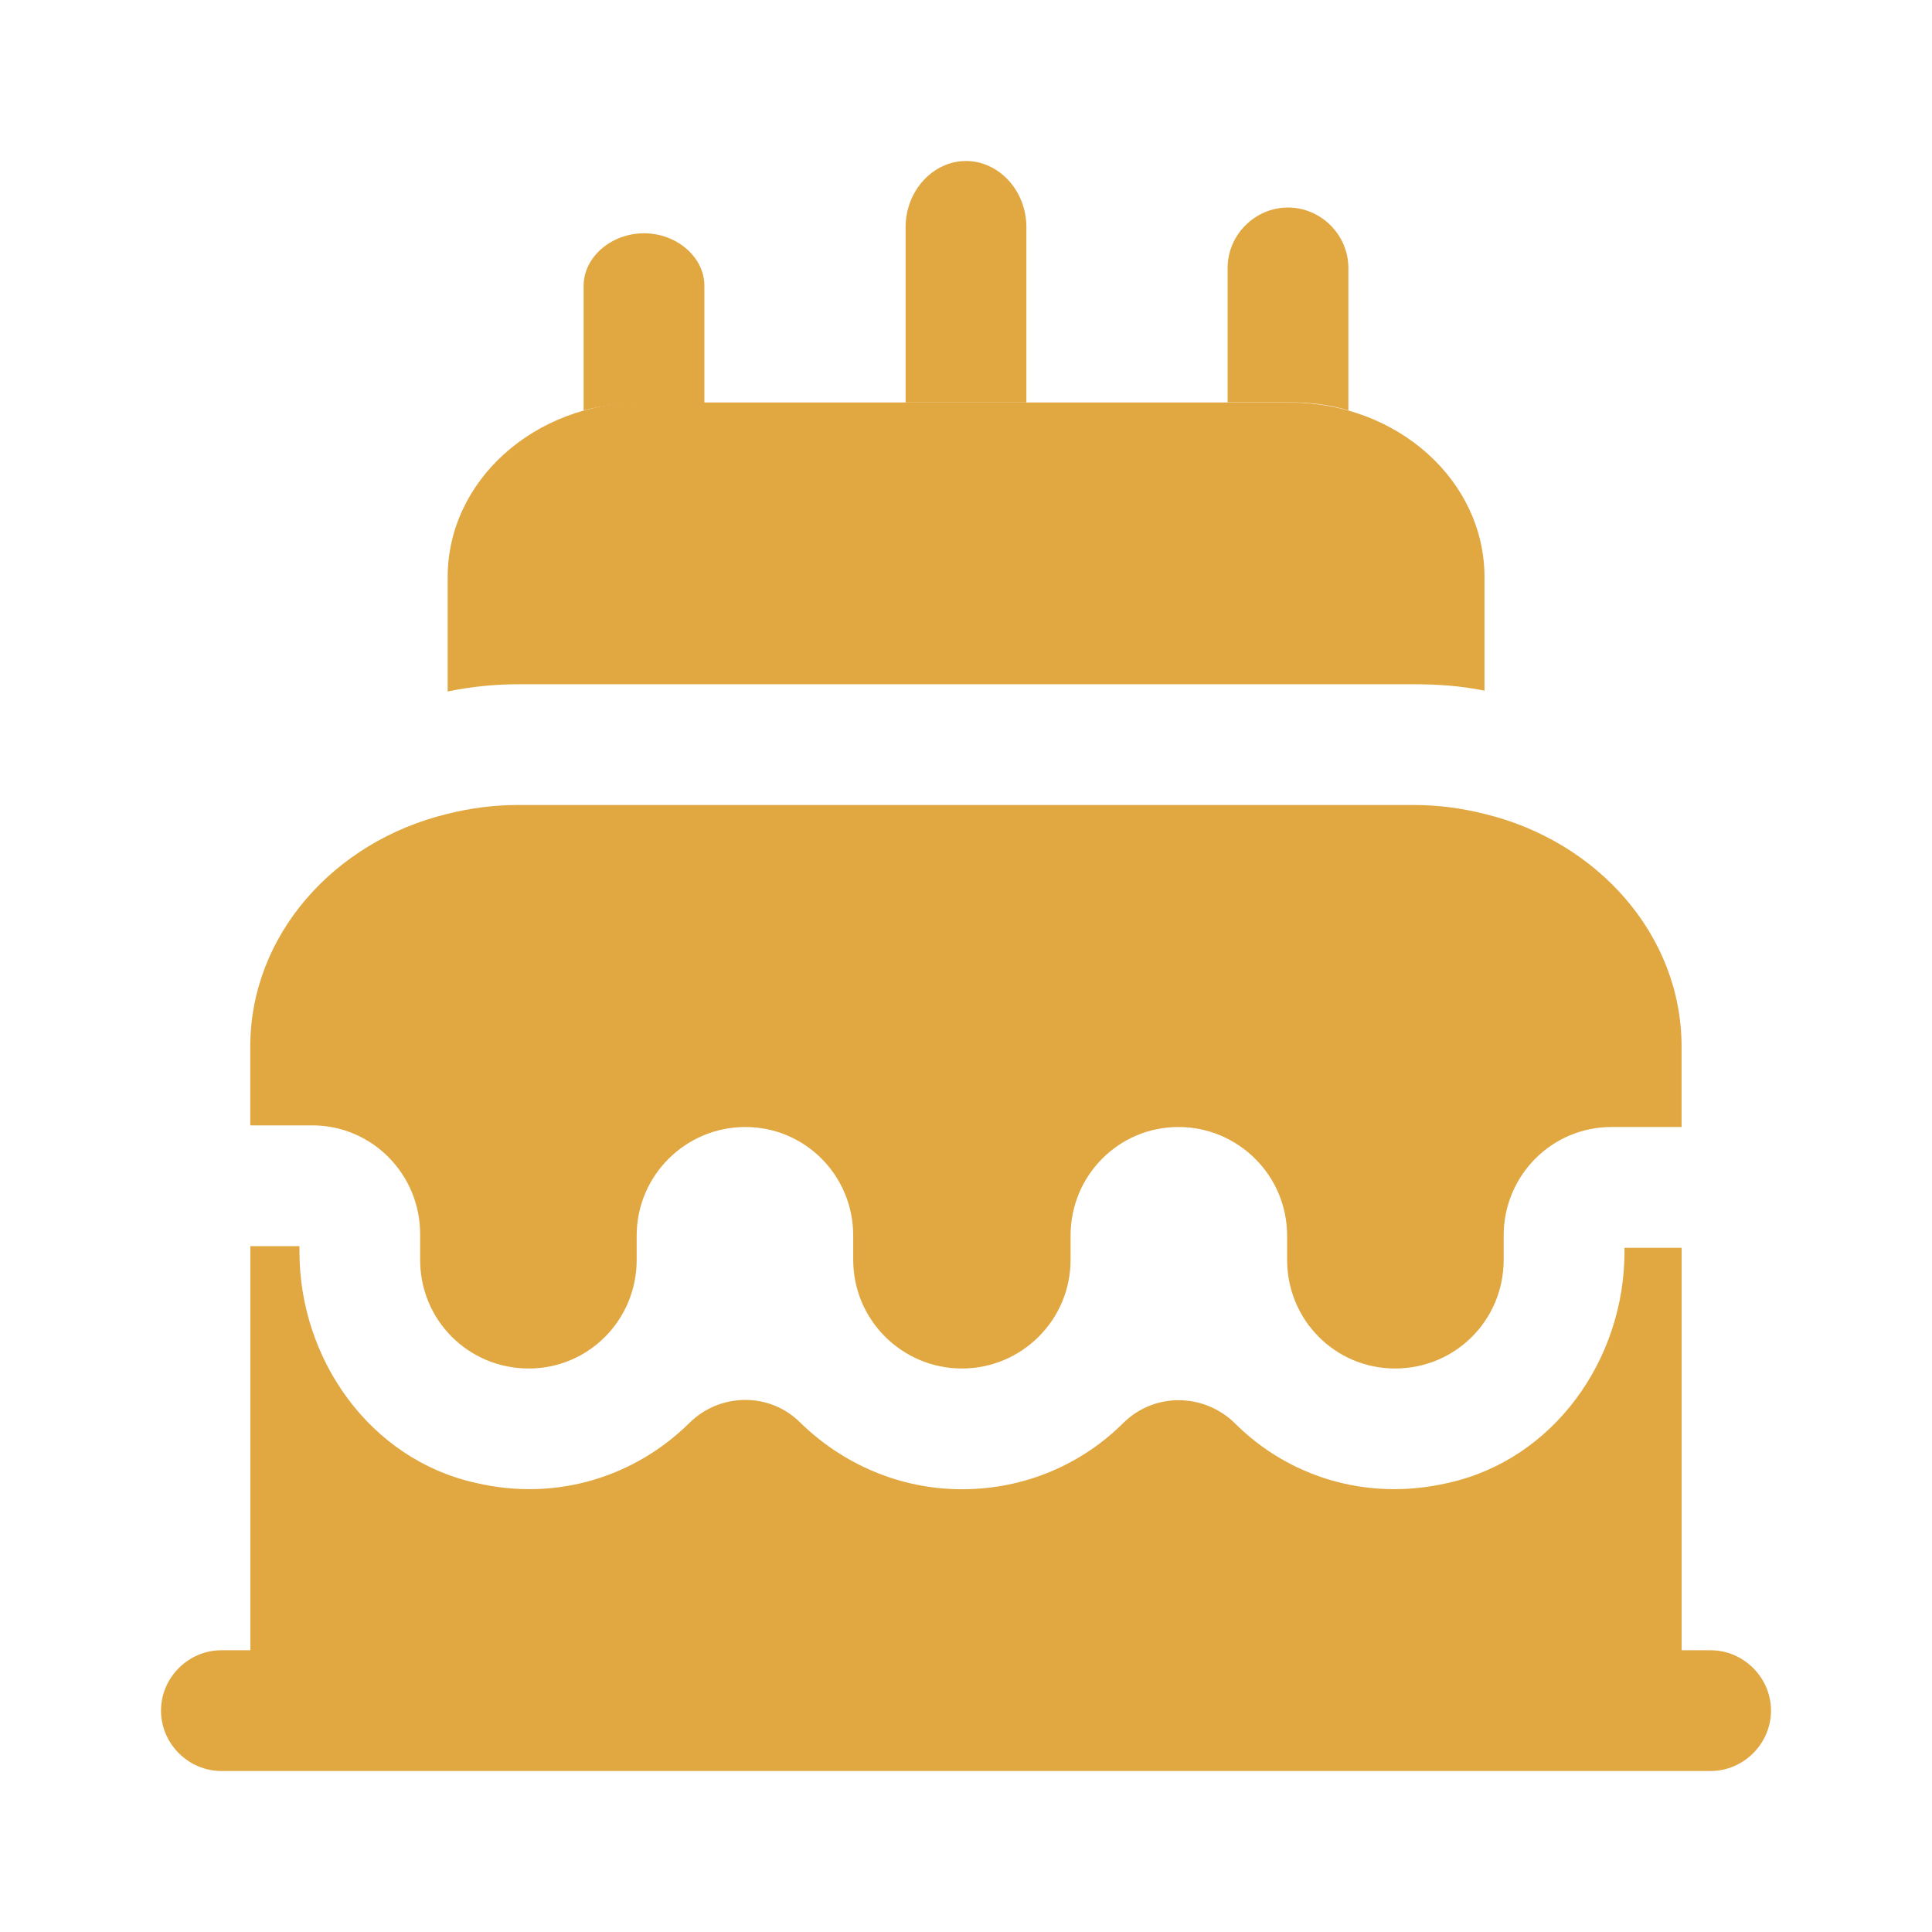
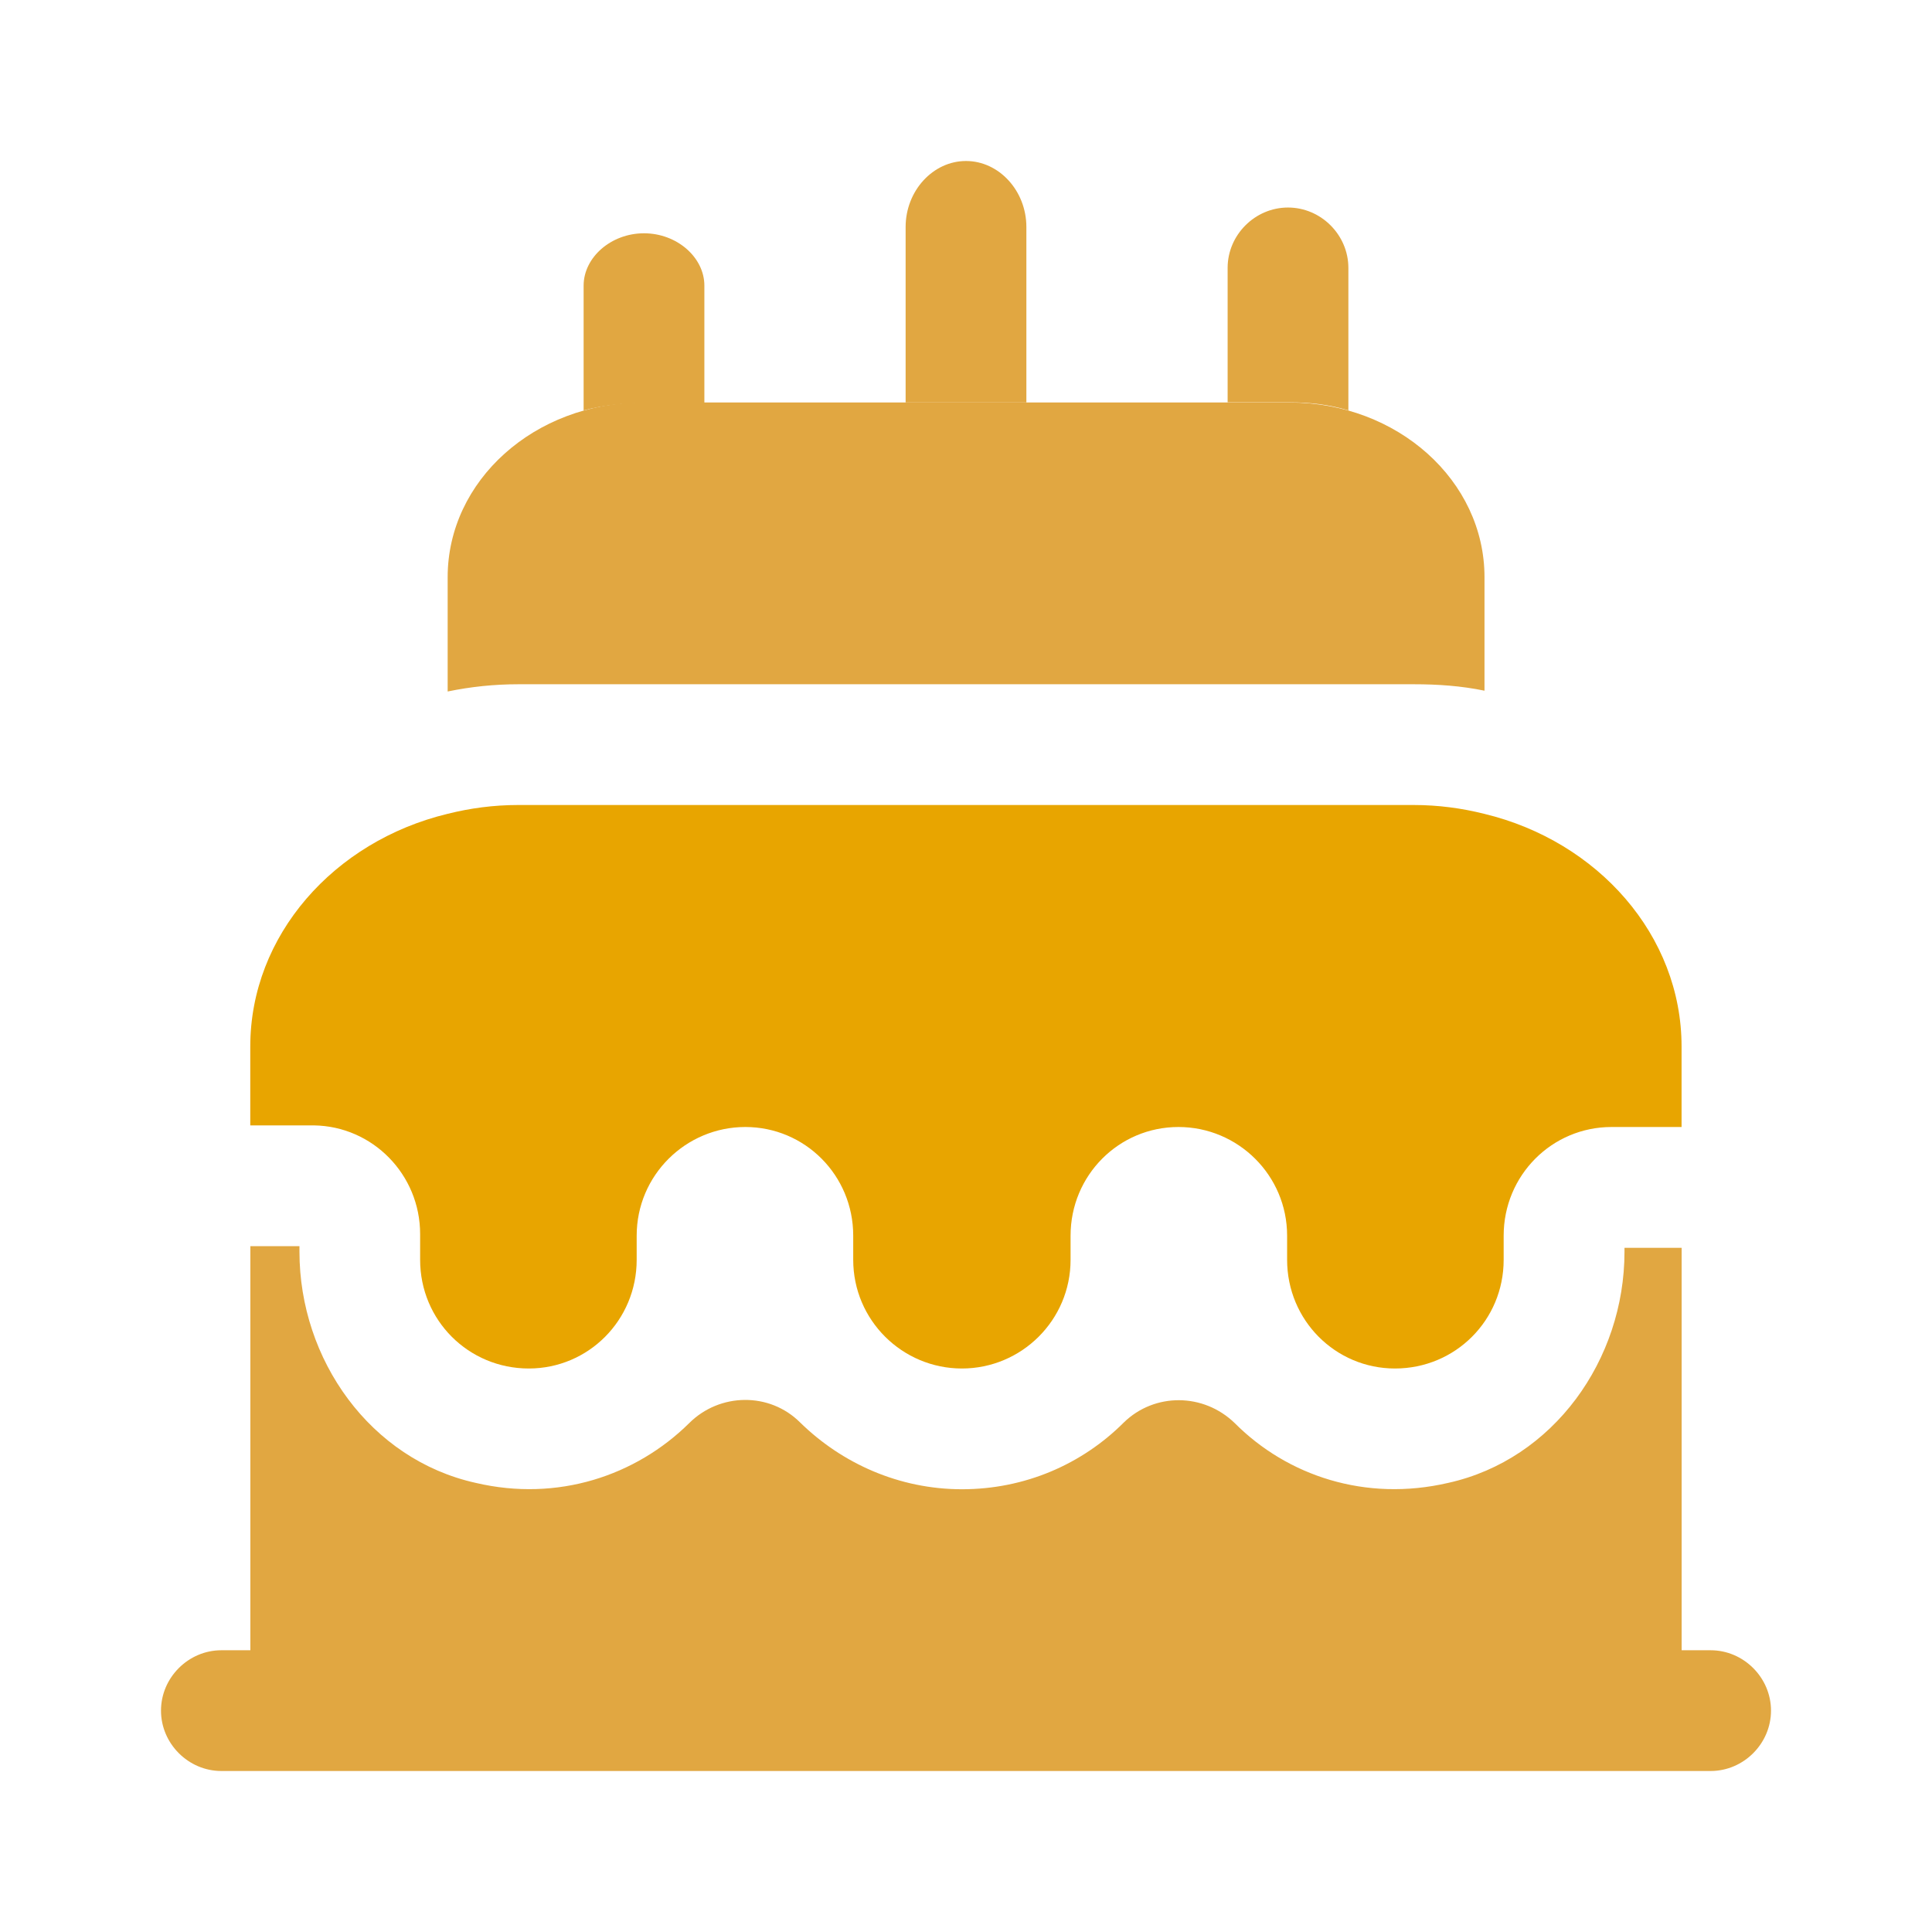
<svg xmlns="http://www.w3.org/2000/svg" width="64px" height="64px" viewBox="0 0 24 24" fill="none" transform="matrix(1, 0, 0, 1, 0, 0)">
  <g id="SVGRepo_bgCarrier" stroke-width="0" />
  <g id="SVGRepo_tracerCarrier" stroke-linecap="round" stroke-linejoin="round" />
  <g id="SVGRepo_iconCarrier">
-     <path d="M20.889 13V14H20.019C19.279 14 18.679 14.6 18.679 15.35V15.65C18.679 16.4 18.079 17 17.329 17C16.589 17 15.989 16.4 15.989 15.65V15.35C15.989 14.6 15.379 14 14.639 14C13.899 14 13.299 14.6 13.299 15.35V15.65C13.299 16.4 12.689 17 11.949 17C11.209 17 10.599 16.4 10.599 15.65V15.35C10.599 14.6 9.999 14 9.259 14C8.519 14 7.909 14.6 7.909 15.35V15.65C7.909 16.4 7.309 17 6.569 17C5.819 17 5.219 16.4 5.219 15.65V15.33C5.219 14.59 4.629 13.99 3.899 13.98H3.109V13C3.109 11.62 4.149 10.45 5.559 10.11C5.839 10.04 6.129 10 6.439 10H17.559C17.869 10 18.159 10.04 18.439 10.11C19.849 10.45 20.889 11.62 20.889 13Z" fill="#e1a741" />
+     <path d="M20.889 13V14H20.019C19.279 14 18.679 14.6 18.679 15.35V15.65C18.679 16.4 18.079 17 17.329 17C16.589 17 15.989 16.4 15.989 15.65V15.35C15.989 14.6 15.379 14 14.639 14C13.899 14 13.299 14.6 13.299 15.35V15.65C13.299 16.4 12.689 17 11.949 17C11.209 17 10.599 16.4 10.599 15.65V15.35C10.599 14.6 9.999 14 9.259 14C8.519 14 7.909 14.6 7.909 15.35V15.65C7.909 16.4 7.309 17 6.569 17C5.819 17 5.219 16.4 5.219 15.65V15.33C5.219 14.59 4.629 13.99 3.899 13.98H3.109V13C3.109 11.62 4.149 10.45 5.559 10.11C5.839 10.04 6.129 10 6.439 10H17.559C17.869 10 18.159 10.04 18.439 10.11C19.849 10.45 20.889 11.62 20.889 13Z" fill="#e8a500" />
    <path d="M18.441 7.17V8.58C18.151 8.52 17.86 8.5 17.561 8.5H6.441C6.141 8.5 5.851 8.53 5.561 8.59V7.17C5.561 5.97 6.641 5 7.981 5H16.02C17.36 5 18.441 5.97 18.441 7.17Z" fill="#e1a741" />
    <path d="M8.75 3.548V5.008H7.98C7.72 5.008 7.48 5.038 7.25 5.098V3.548C7.25 3.198 7.59 2.898 8 2.898C8.41 2.898 8.75 3.198 8.75 3.548Z" fill="#e1a741" />
    <path d="M16.75 3.328V5.098C16.52 5.028 16.28 4.998 16.02 4.998H15.25V3.328C15.25 2.918 15.59 2.578 16 2.578C16.41 2.578 16.75 2.918 16.75 3.328Z" fill="#e1a741" />
    <path d="M12.75 2.82V5H11.25V2.82C11.25 2.37 11.59 2 12 2C12.41 2 12.75 2.37 12.75 2.82Z" fill="#e1a741" />
    <path d="M22 21.25C22 21.66 21.66 22 21.25 22H2.75C2.34 22 2 21.66 2 21.25C2 20.84 2.34 20.5 2.75 20.5H3.11V15.48H3.72V15.55C3.72 16.89 4.6 18.131 5.91 18.421C6.93 18.66 7.9 18.331 8.56 17.68C8.94 17.3 9.56 17.291 9.94 17.671C10.46 18.18 11.17 18.5 11.95 18.5C12.73 18.5 13.44 18.191 13.96 17.671C14.34 17.3 14.95 17.3 15.34 17.68C15.99 18.331 16.96 18.66 17.99 18.421C19.3 18.131 20.18 16.89 20.18 15.55V15.501H20.89V20.5H21.25C21.66 20.5 22 20.84 22 21.25Z" fill="#e1a741" />
  </g>
</svg>
